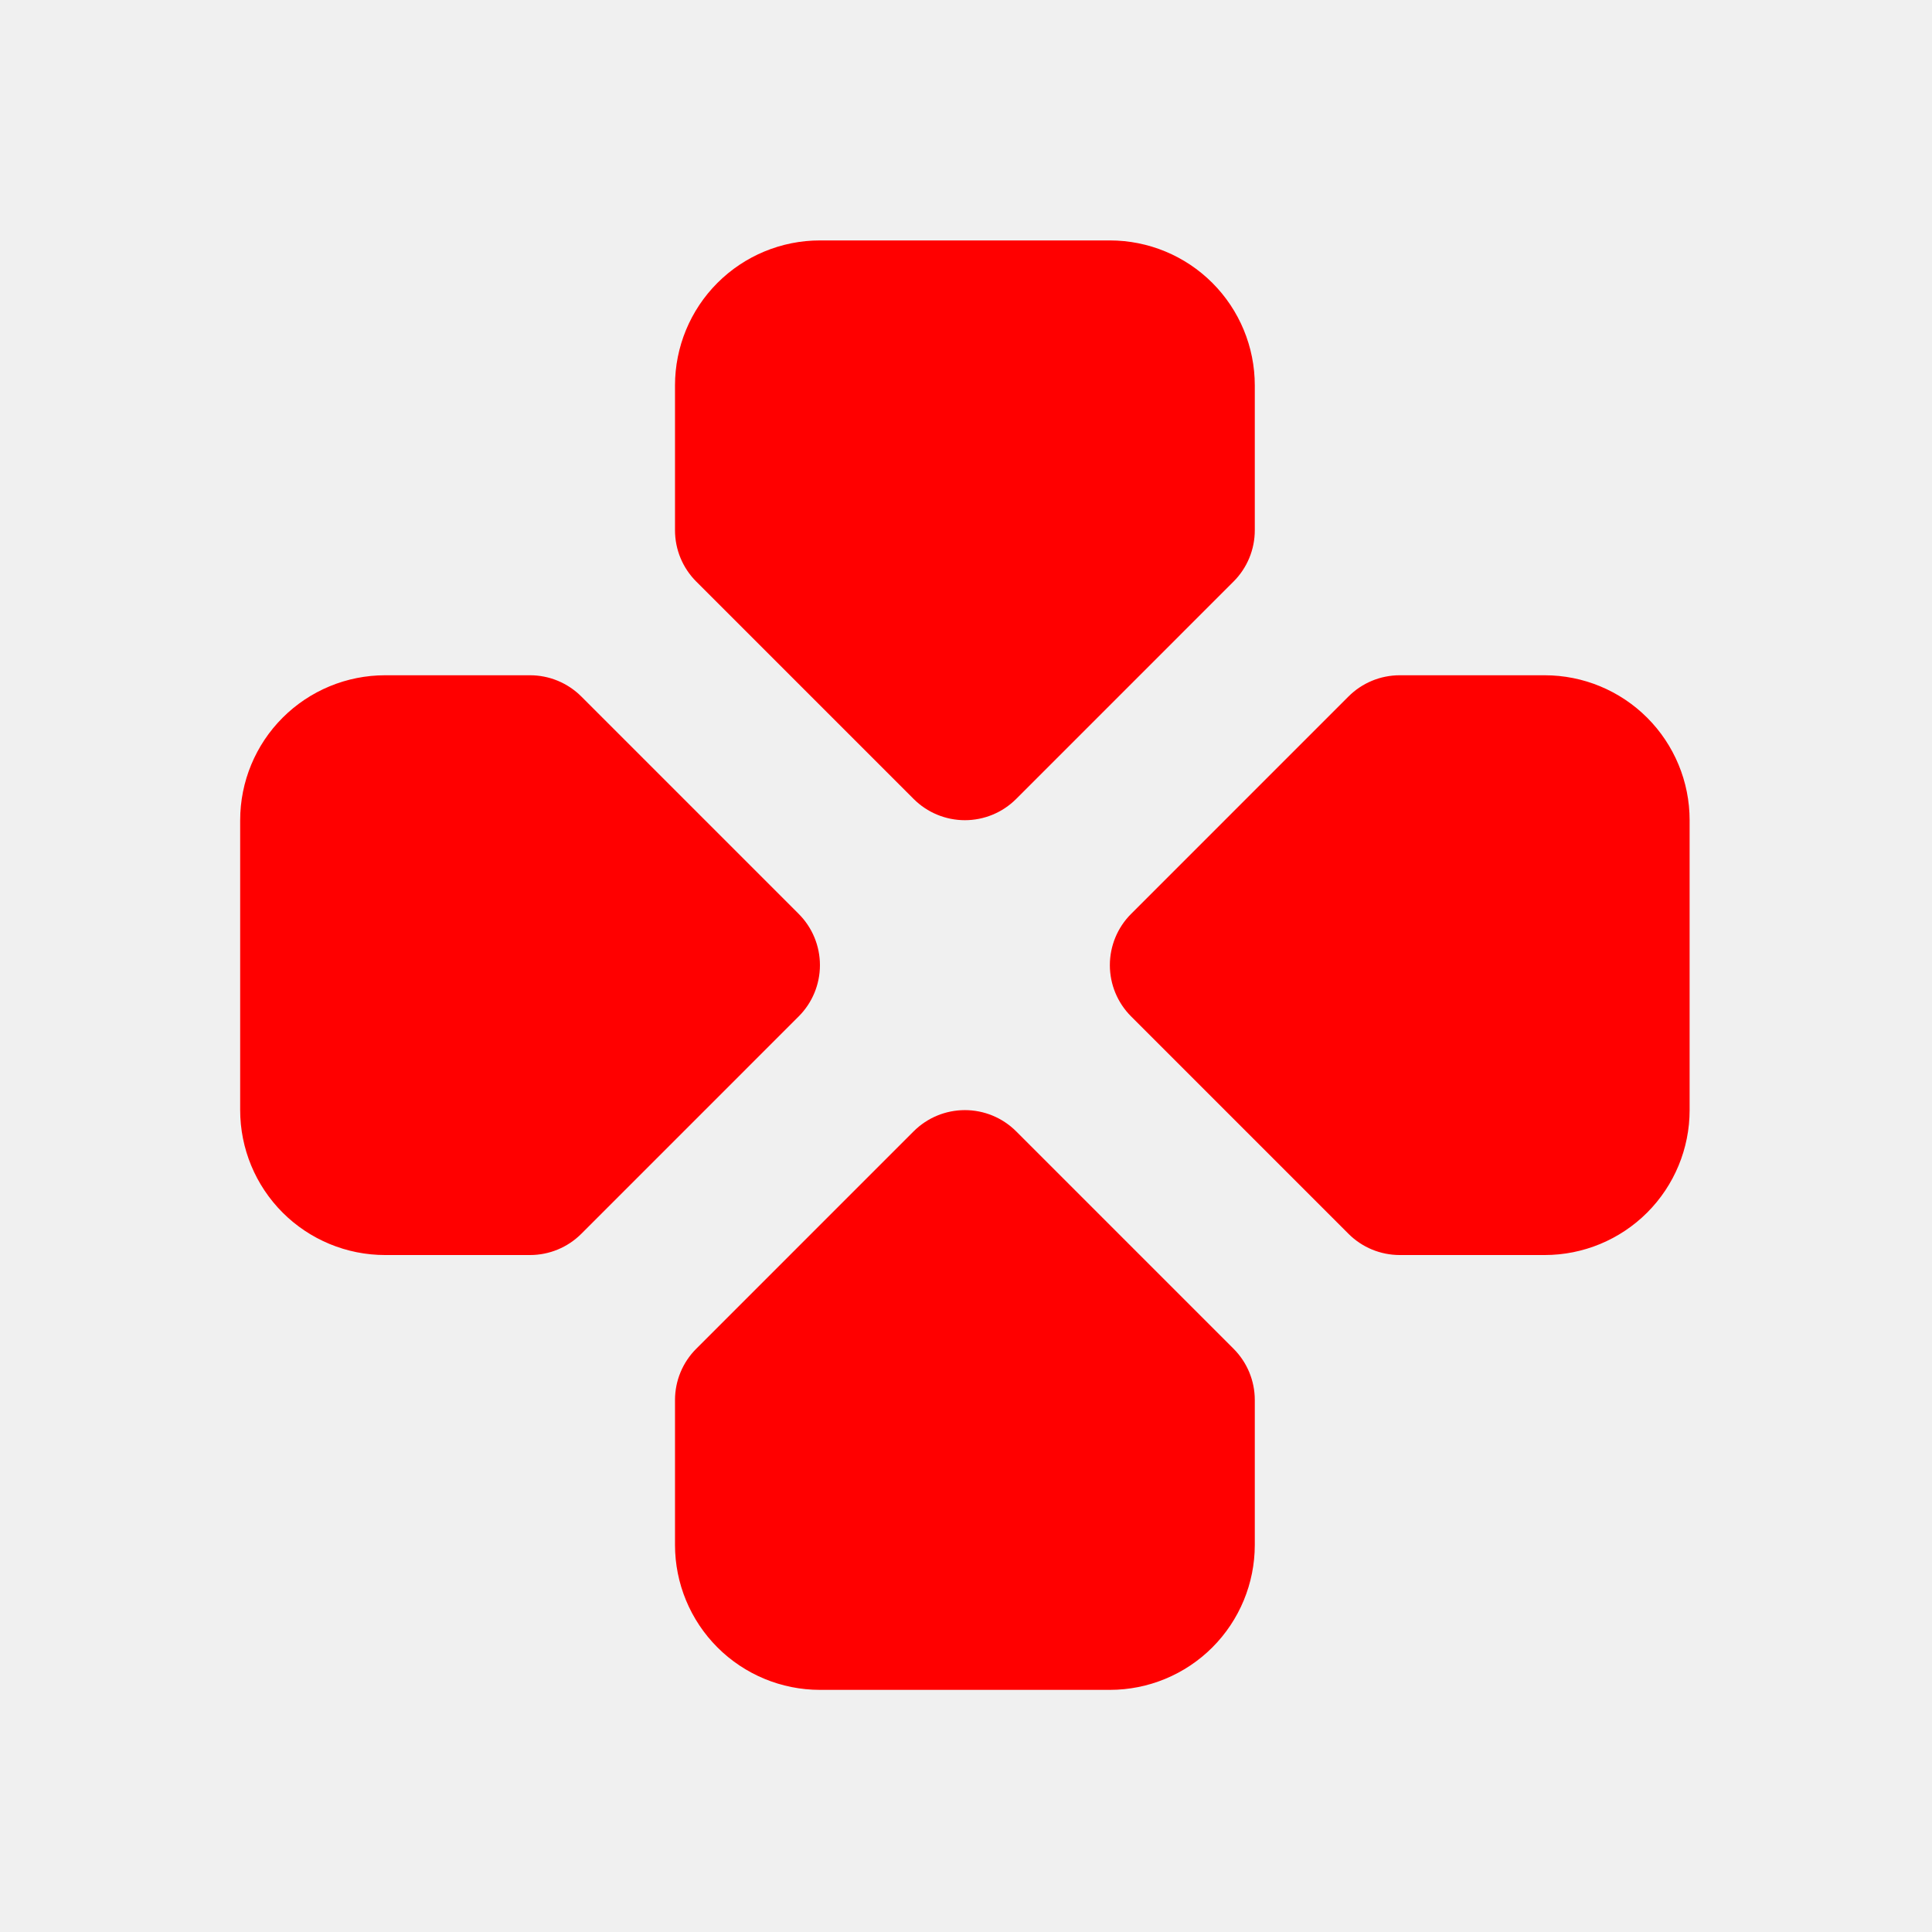
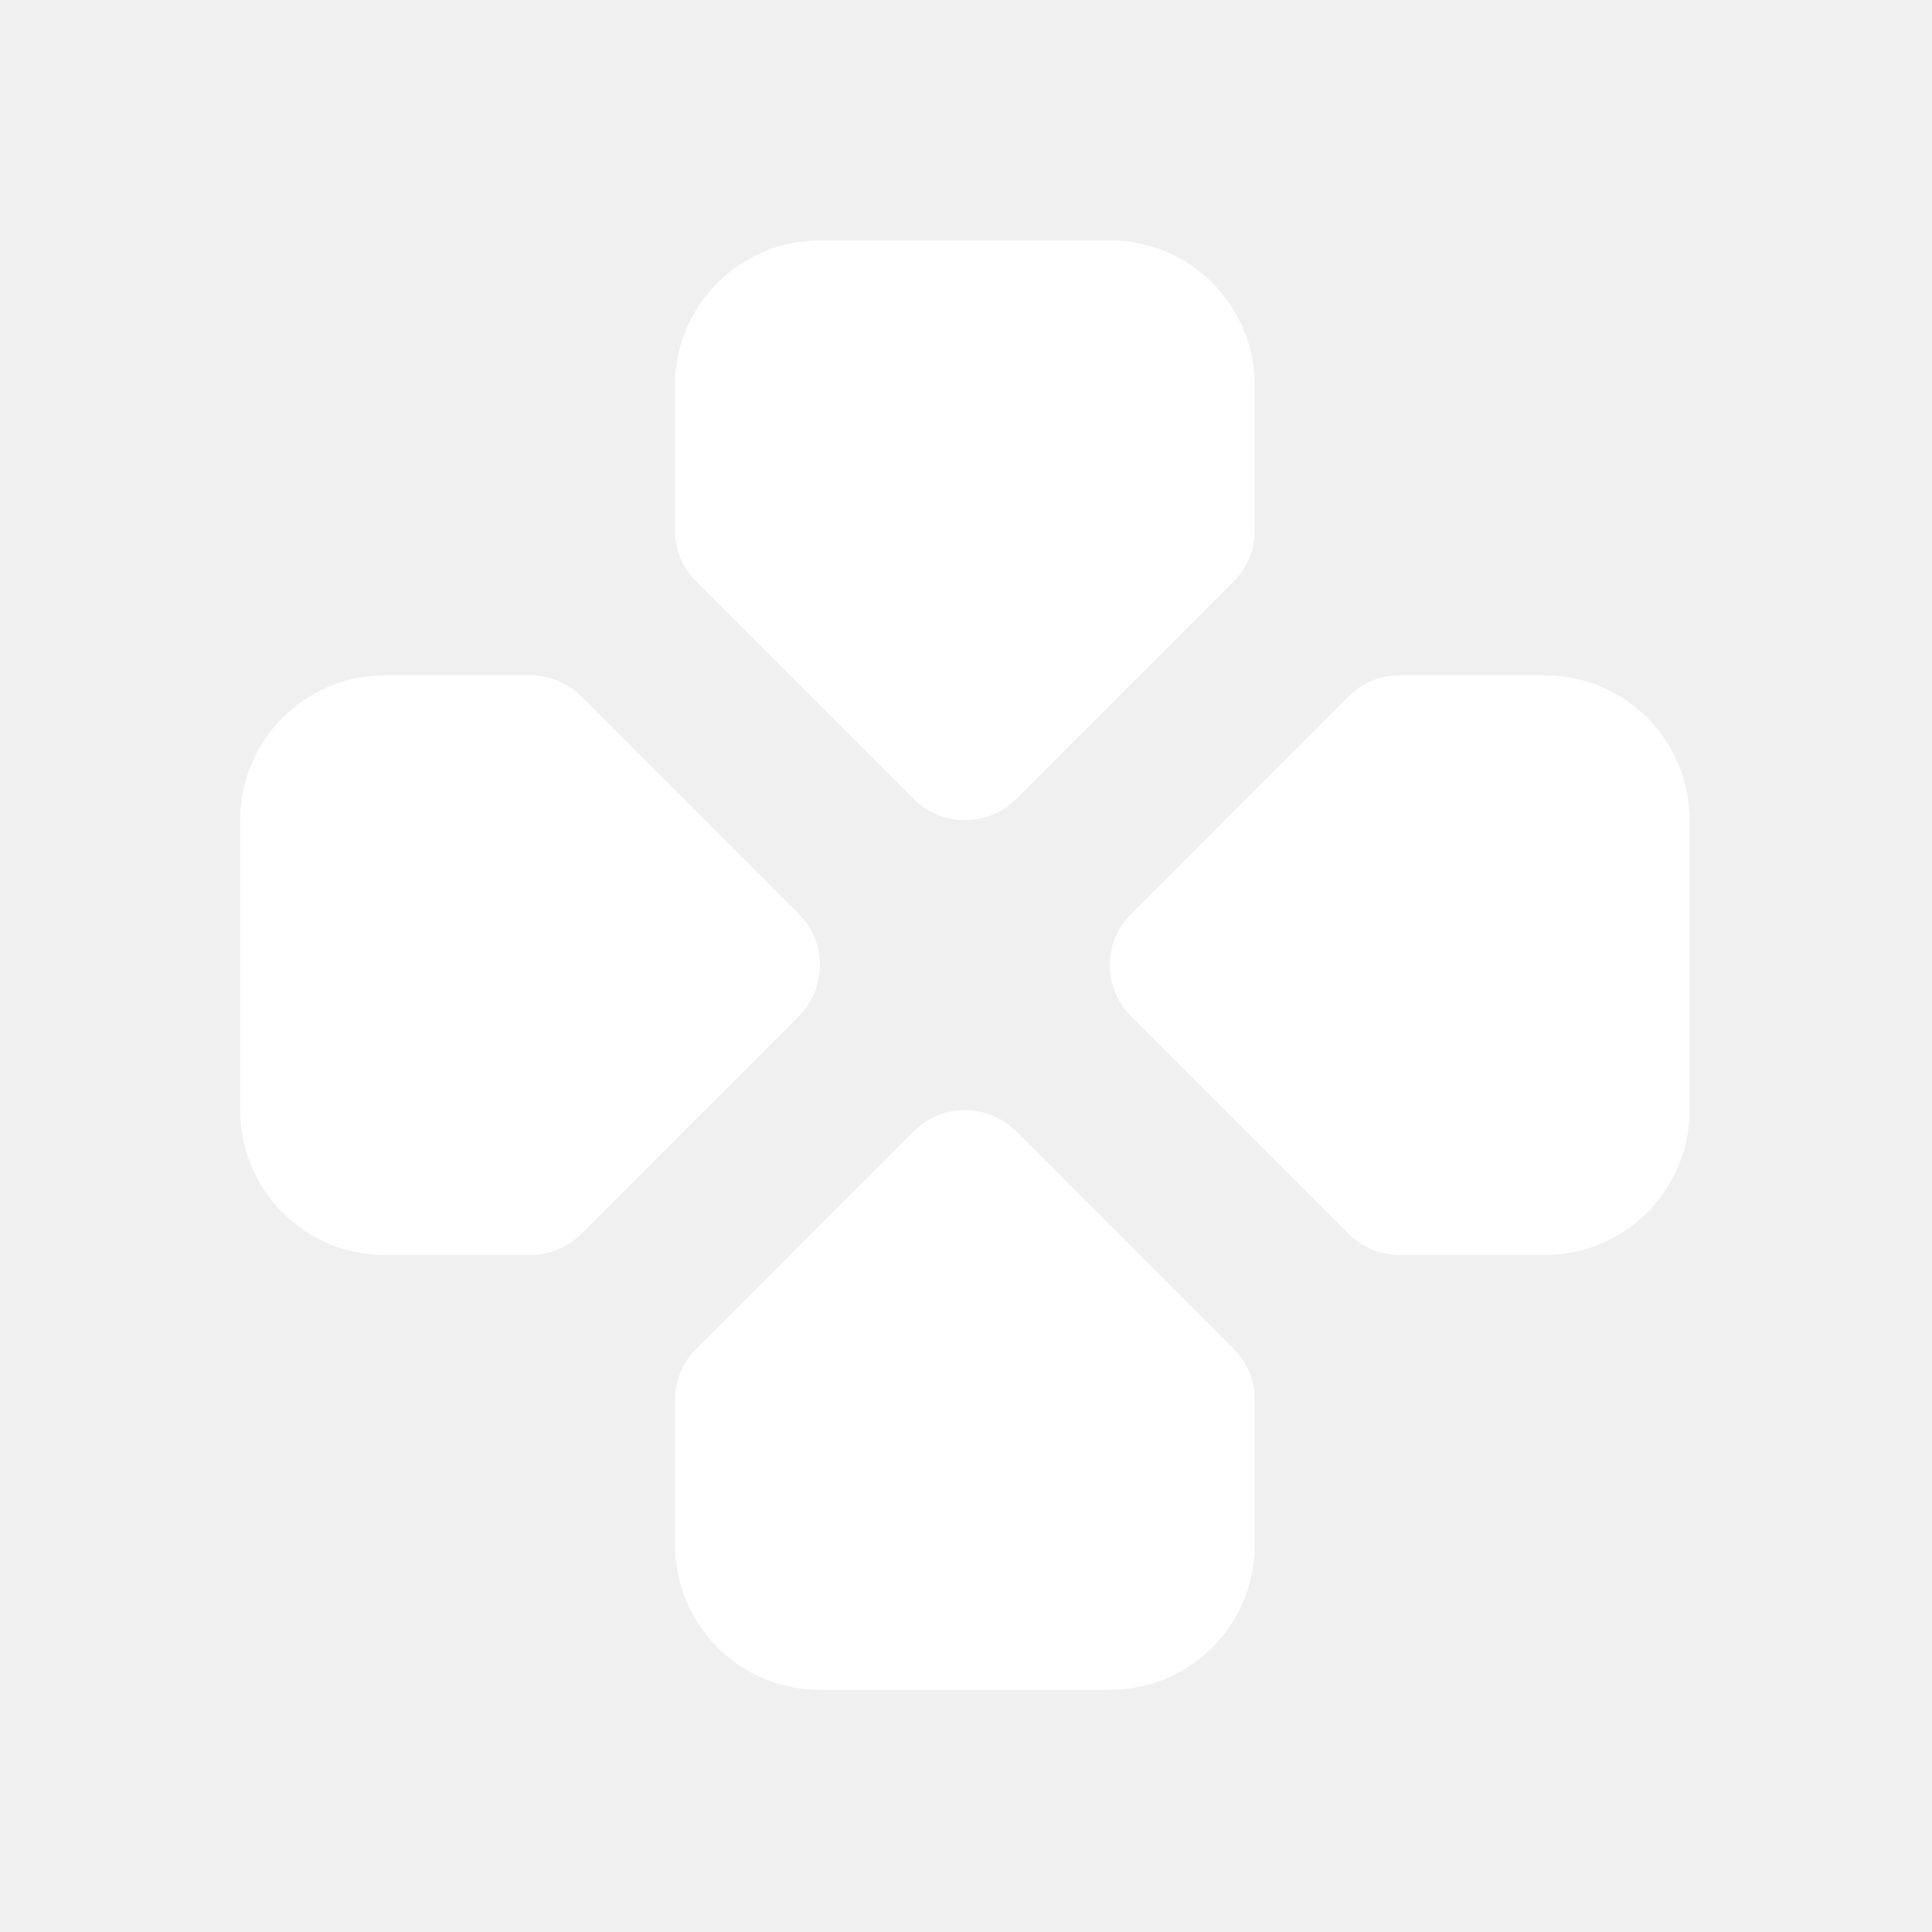
<svg xmlns="http://www.w3.org/2000/svg" width="128" height="128" viewBox="64 64 128 128" fill="none">
-   <path d="M131.322 138.953L145.726 153.358C146.627 154.258 147.133 155.479 147.133 156.752V166.355C147.133 168.902 146.121 171.345 144.32 173.146C142.519 174.947 140.077 175.958 137.53 175.958H118.324C115.777 175.958 113.335 174.947 111.534 173.146C109.733 171.345 108.721 168.902 108.721 166.355V156.752C108.721 155.479 109.227 154.258 110.128 153.358L124.532 138.953C125.433 138.053 126.654 137.548 127.927 137.548C129.2 137.548 130.421 138.053 131.322 138.953ZM99.118 108.738C100.391 108.738 101.612 109.244 102.513 110.144L116.917 124.549C117.817 125.449 118.323 126.67 118.323 127.944C118.323 129.217 117.817 130.438 116.917 131.338L102.513 145.743C101.612 146.643 100.391 147.149 99.118 147.149H89.515C86.968 147.149 84.526 146.138 82.725 144.337C80.924 142.536 79.912 140.093 79.912 137.546V118.341C79.912 115.794 80.924 113.351 82.725 111.55C84.526 109.749 86.968 108.738 89.515 108.738H99.118ZM166.339 108.738C168.886 108.738 171.328 109.749 173.129 111.55C174.93 113.351 175.942 115.794 175.942 118.341V137.546C175.942 140.093 174.93 142.536 173.129 144.337C171.328 146.138 168.886 147.149 166.339 147.149H156.736C155.462 147.149 154.241 146.643 153.341 145.743L138.937 131.338C138.037 130.438 137.531 129.217 137.531 127.944C137.531 126.67 138.037 125.449 138.937 124.549L153.341 110.144C154.241 109.244 155.462 108.738 156.736 108.738H166.339ZM137.53 79.929C140.077 79.929 142.519 80.94 144.32 82.741C146.121 84.542 147.133 86.985 147.133 89.532V99.135C147.133 100.408 146.627 101.629 145.726 102.529L131.322 116.934C130.421 117.834 129.2 118.34 127.927 118.34C126.654 118.34 125.433 117.834 124.532 116.934L110.128 102.529C109.227 101.629 108.721 100.408 108.721 99.135V89.532C108.721 86.985 109.733 84.542 111.534 82.741C113.335 80.94 115.777 79.929 118.324 79.929H137.53Z" fill="#FF0000" />
+   <path d="M131.322 138.953L145.726 153.358C146.627 154.258 147.133 155.479 147.133 156.752V166.355C147.133 168.902 146.121 171.345 144.32 173.146C142.519 174.947 140.077 175.958 137.53 175.958H118.324C115.777 175.958 113.335 174.947 111.534 173.146C109.733 171.345 108.721 168.902 108.721 166.355V156.752C108.721 155.479 109.227 154.258 110.128 153.358L124.532 138.953C125.433 138.053 126.654 137.548 127.927 137.548C129.2 137.548 130.421 138.053 131.322 138.953ZM99.118 108.738C100.391 108.738 101.612 109.244 102.513 110.144L116.917 124.549C117.817 125.449 118.323 126.67 118.323 127.944C118.323 129.217 117.817 130.438 116.917 131.338L102.513 145.743C101.612 146.643 100.391 147.149 99.118 147.149H89.515C86.968 147.149 84.526 146.138 82.725 144.337C80.924 142.536 79.912 140.093 79.912 137.546V118.341C79.912 115.794 80.924 113.351 82.725 111.55C84.526 109.749 86.968 108.738 89.515 108.738H99.118ZM166.339 108.738C168.886 108.738 171.328 109.749 173.129 111.55C174.93 113.351 175.942 115.794 175.942 118.341V137.546C175.942 140.093 174.93 142.536 173.129 144.337C171.328 146.138 168.886 147.149 166.339 147.149H156.736C155.462 147.149 154.241 146.643 153.341 145.743L138.937 131.338C138.037 130.438 137.531 129.217 137.531 127.944C137.531 126.67 138.037 125.449 138.937 124.549L153.341 110.144C154.241 109.244 155.462 108.738 156.736 108.738H166.339ZM137.53 79.929C140.077 79.929 142.519 80.94 144.32 82.741C146.121 84.542 147.133 86.985 147.133 89.532V99.135C147.133 100.408 146.627 101.629 145.726 102.529L131.322 116.934C130.421 117.834 129.2 118.34 127.927 118.34C126.654 118.34 125.433 117.834 124.532 116.934L110.128 102.529C109.227 101.629 108.721 100.408 108.721 99.135V89.532C108.721 86.985 109.733 84.542 111.534 82.741C113.335 80.94 115.777 79.929 118.324 79.929H137.53Z" fill="#FFFFFF" />
</svg>
